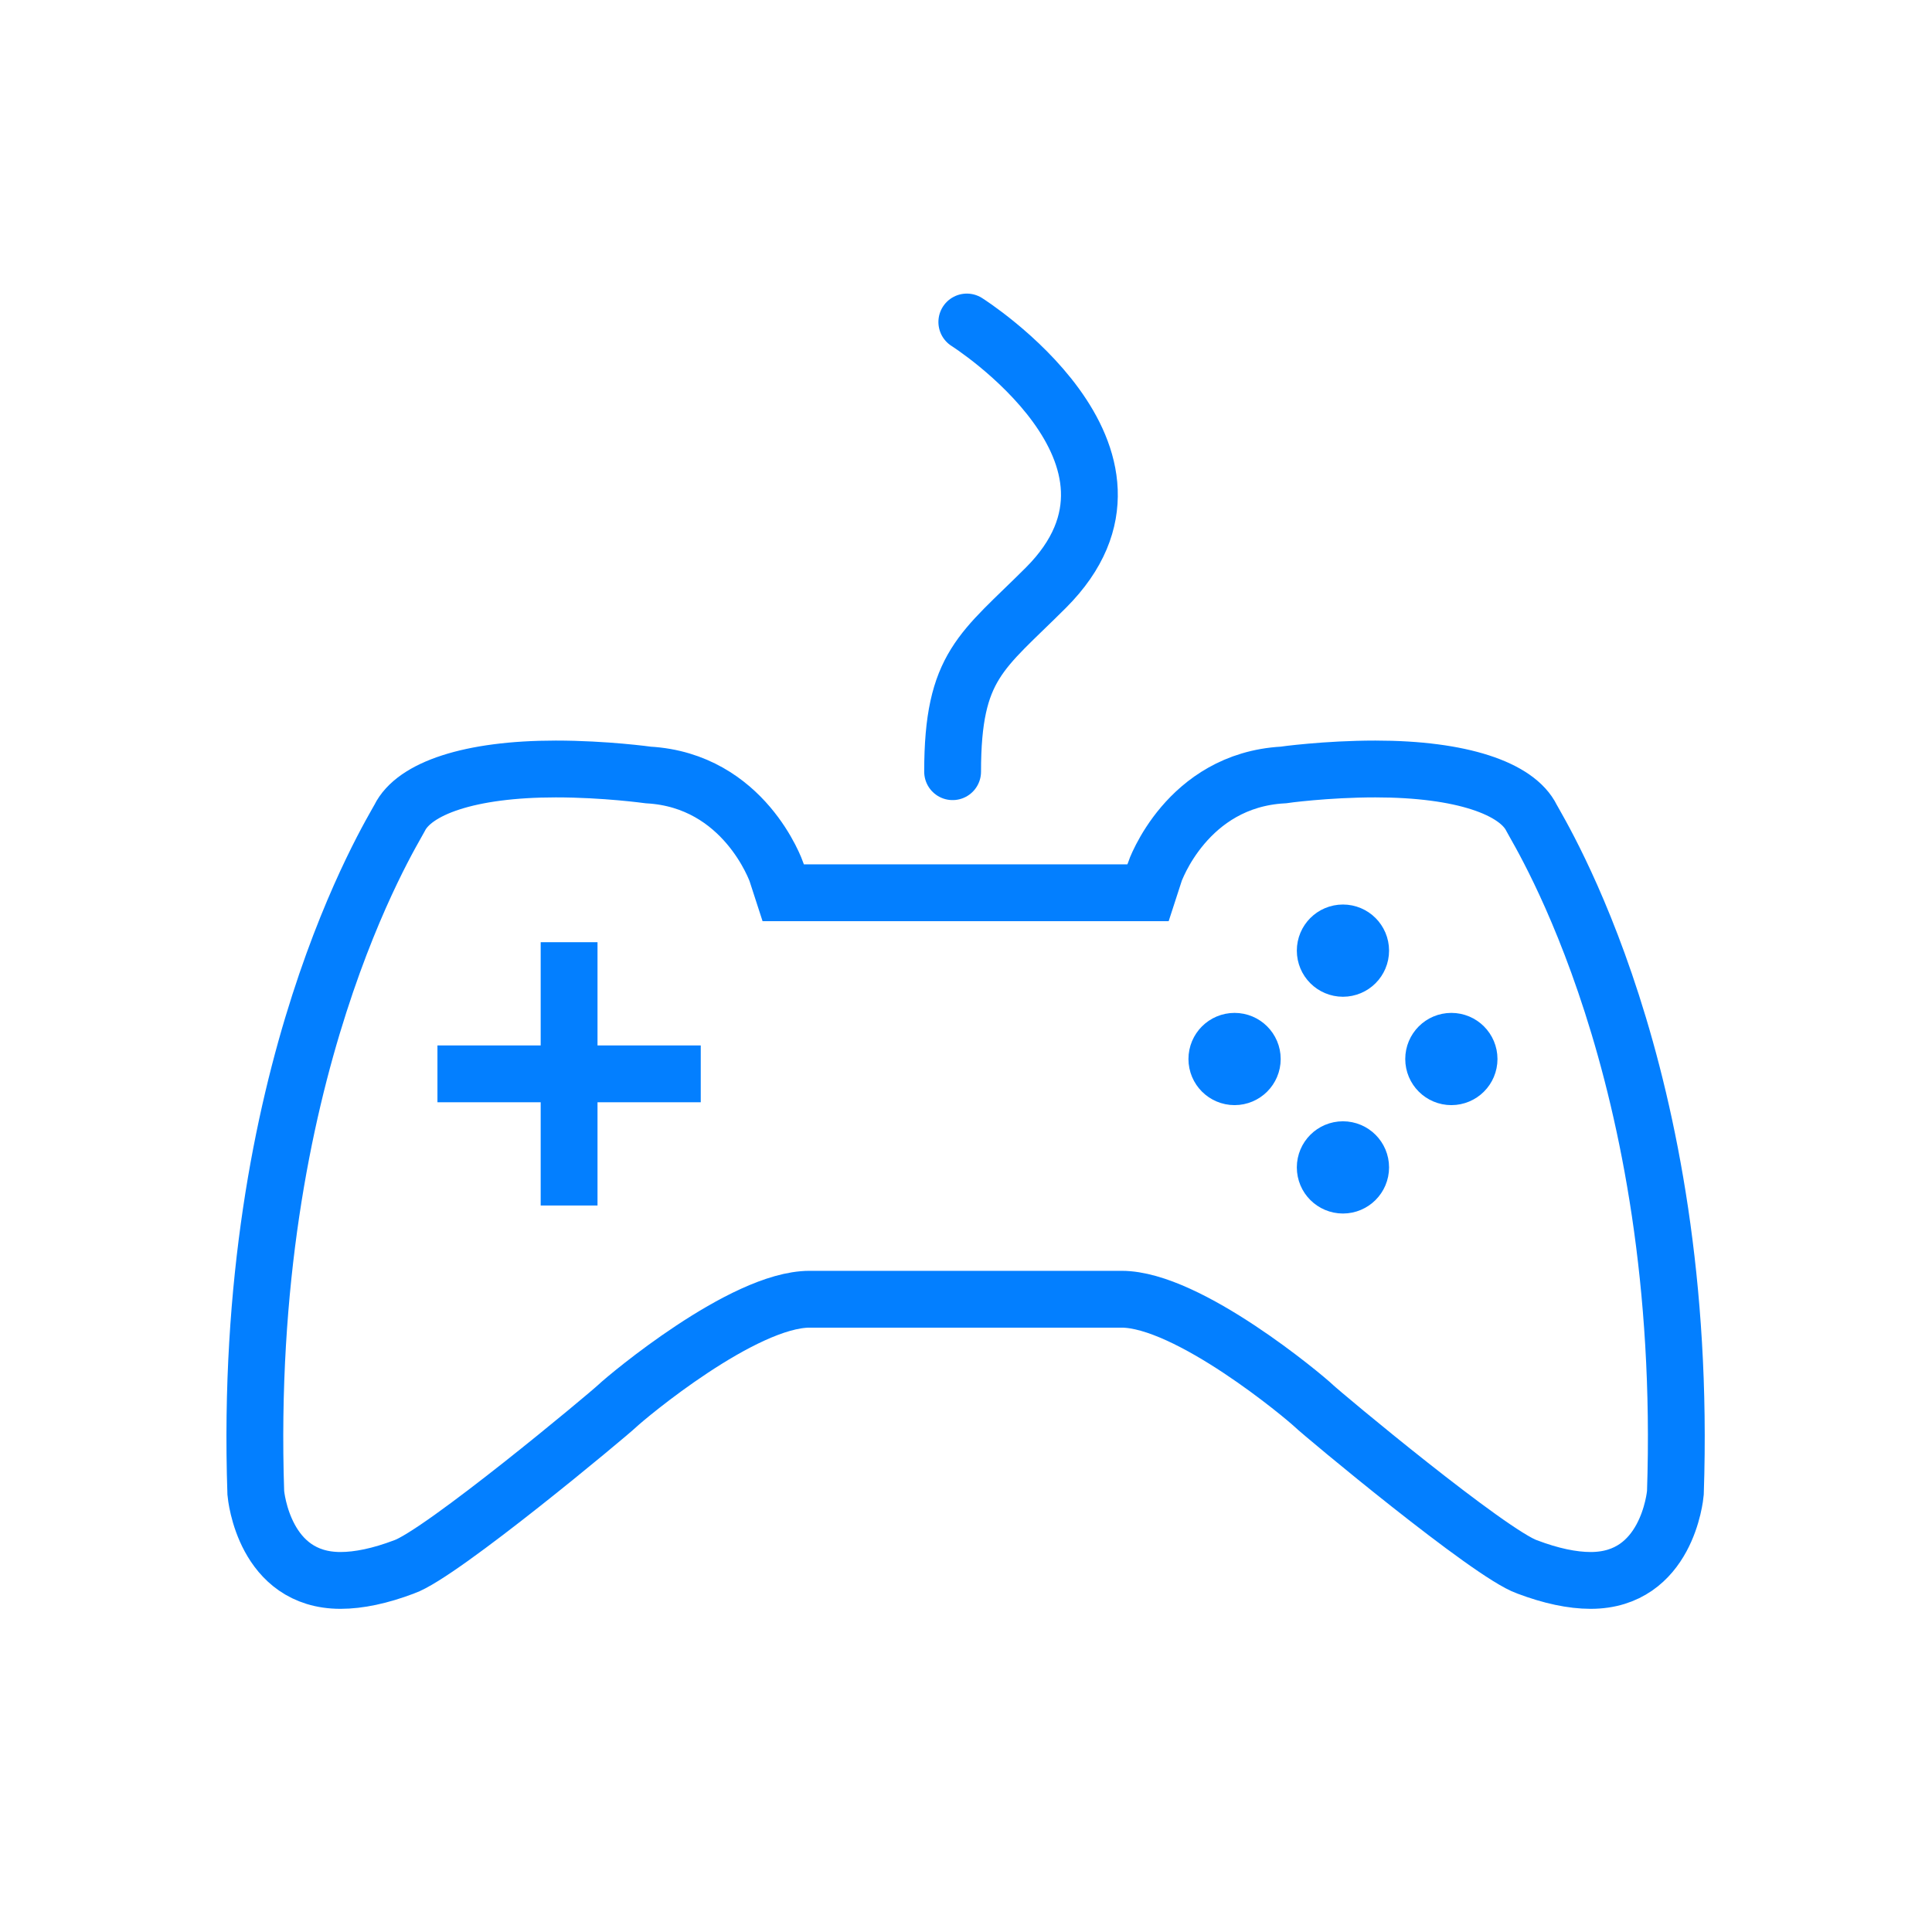
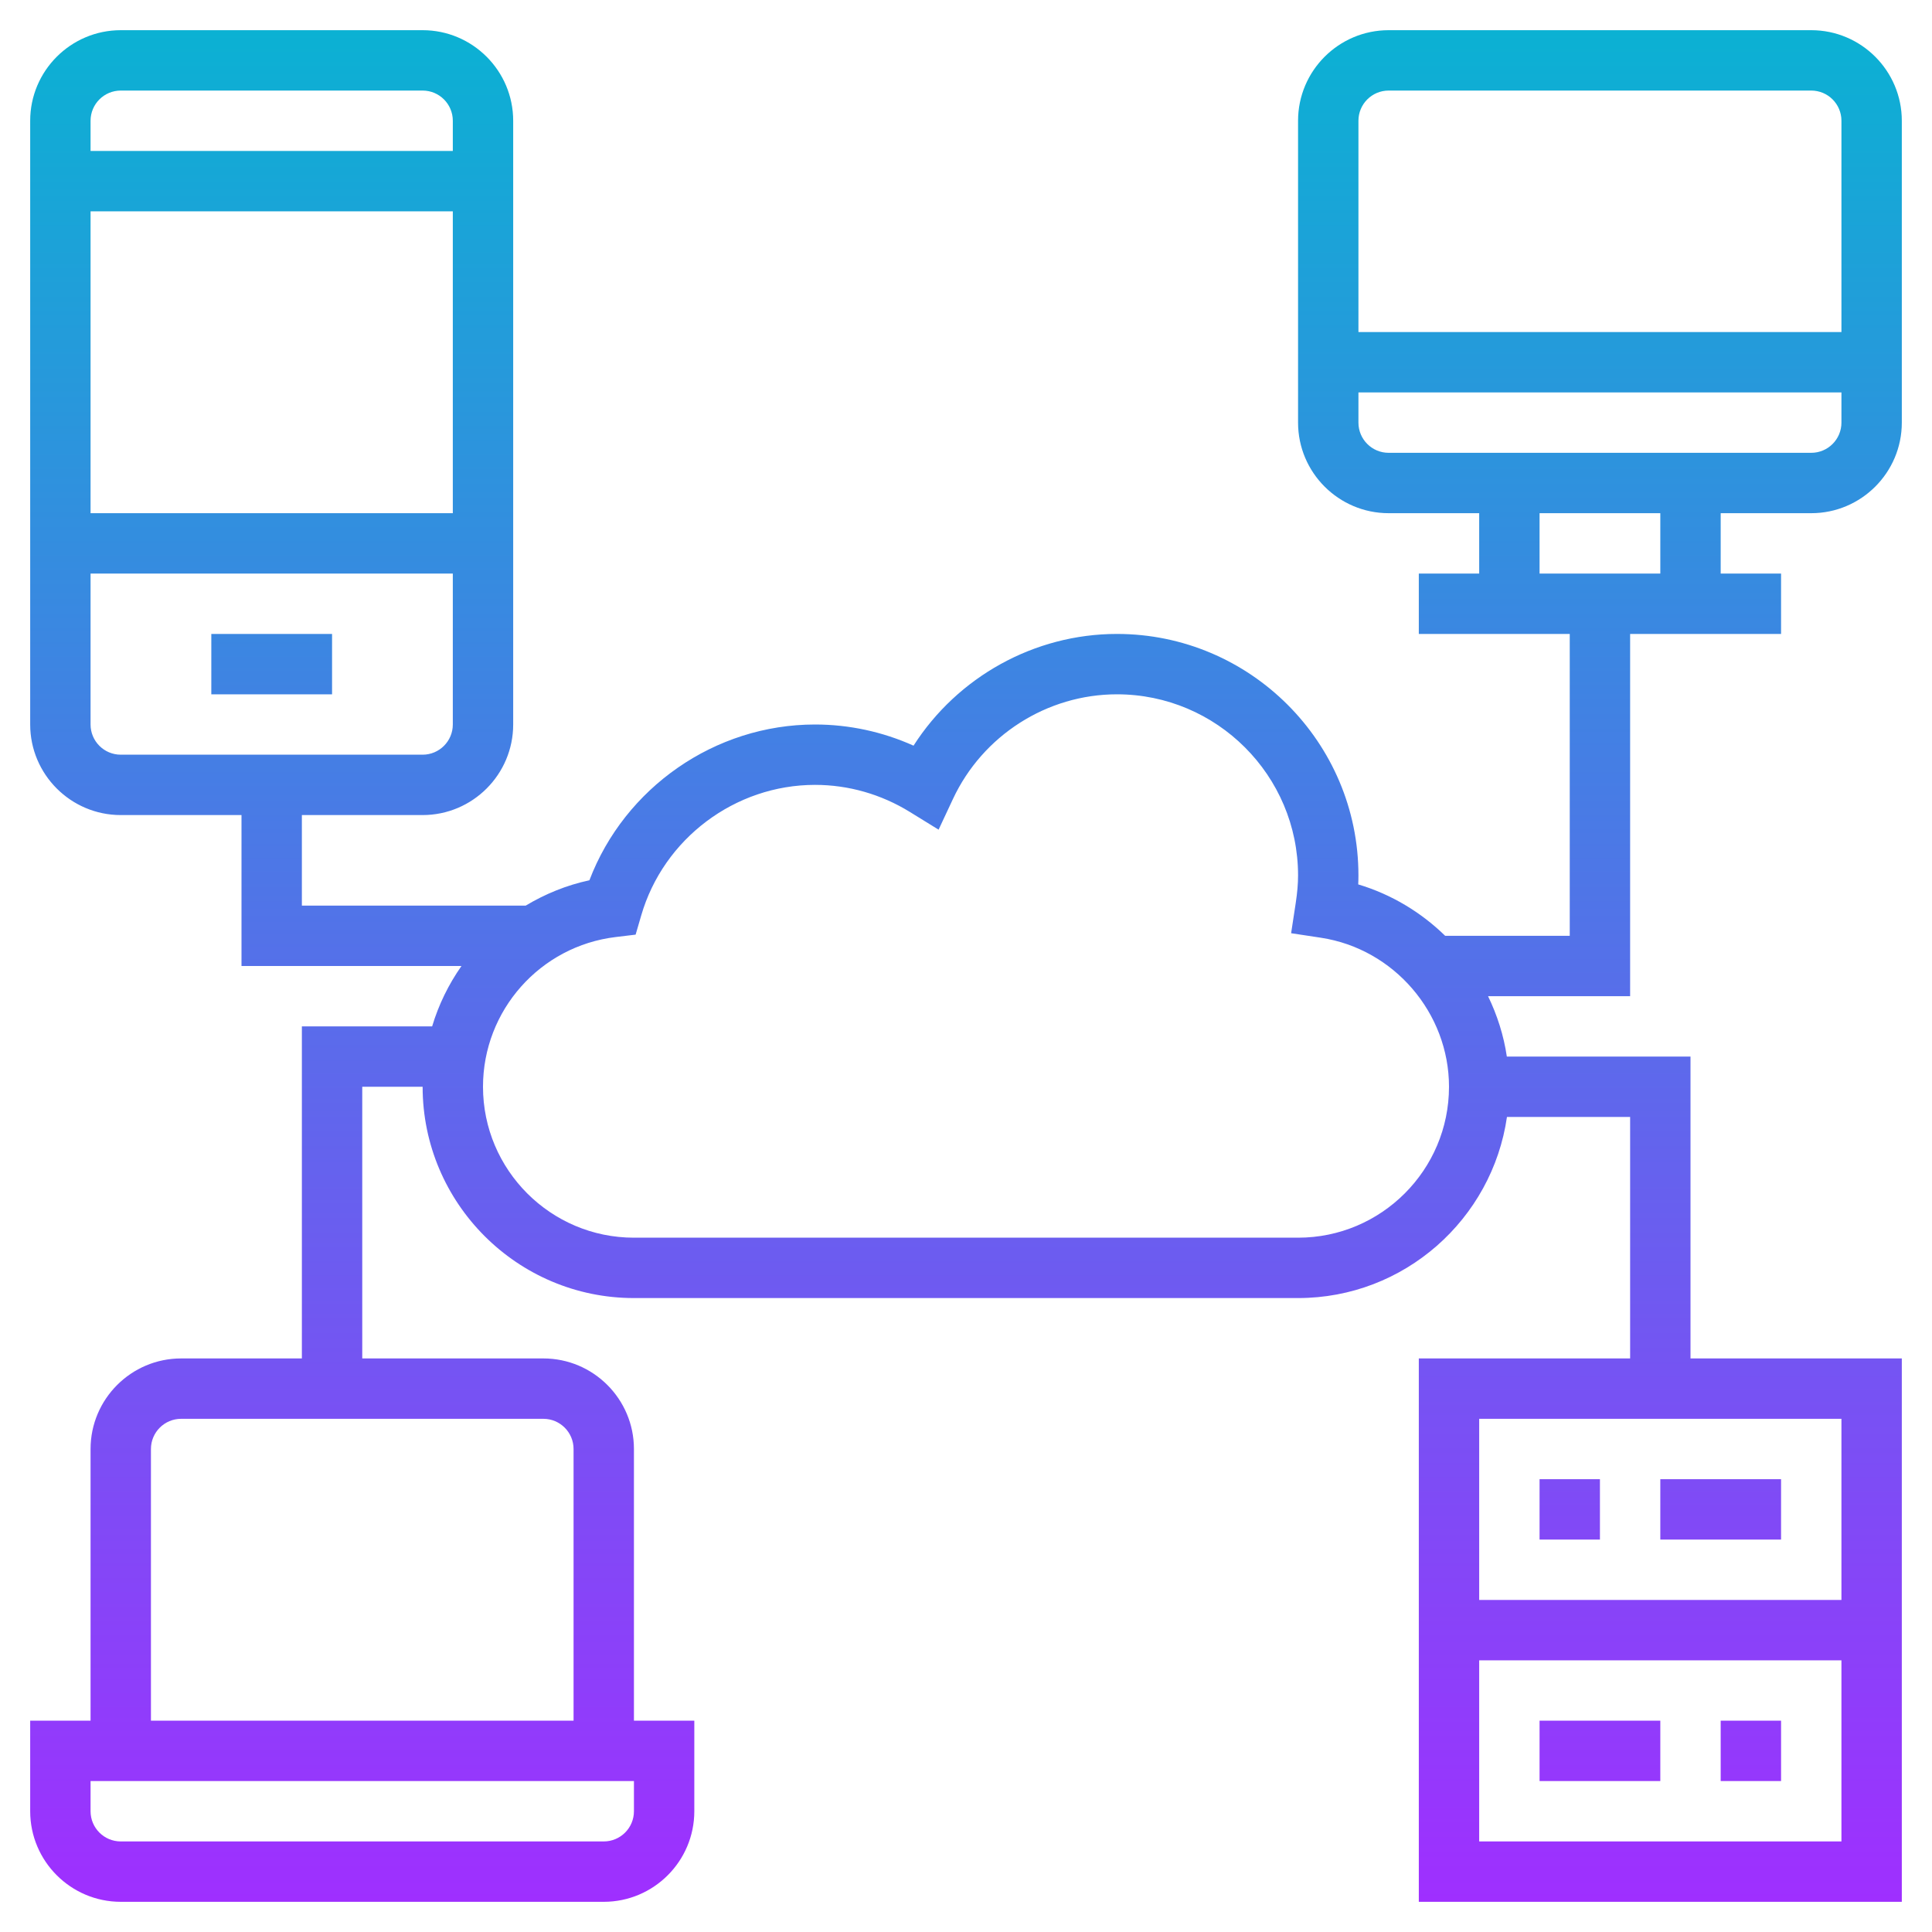
- <svg xmlns="http://www.w3.org/2000/svg" version="1.1" id="Layer_1" x="0px" y="0px" width="85px" height="85px" viewBox="0 0 85 85" enable-background="new 0 0 85 85" xml:space="preserve">
-   <line fill="none" stroke="#037FFF" stroke-width="2.5" stroke-miterlimit="10" x1="19.246" y1="47.245" x2="30.83" y2="47.245" />
-   <line fill="none" stroke="#037FFF" stroke-width="2.5" stroke-miterlimit="10" x1="25.038" y1="41.453" x2="25.038" y2="53.037" />
-   <path fill="none" stroke="#037FFF" stroke-width="2.5" stroke-linecap="round" stroke-miterlimit="10" d="M42.536,14.167  c0,0,9.294,5.875,3.481,11.688c-2.814,2.815-4.106,3.408-4.106,8.096" />
-   <path fill="none" stroke="#037FFF" stroke-width="2.5" stroke-linecap="round" stroke-miterlimit="10" d="M67.385,35.99  c-0.639-1.303-3.088-2.158-6.873-2.158c-2.178,0-4.049,0.261-4.066,0.264c-4.233,0.238-5.635,4.242-5.646,4.283l-0.292,0.899h-16.05  l-0.292-0.899c-0.013-0.041-1.413-4.044-5.647-4.283c-0.018-0.002-1.889-0.264-4.067-0.264c-3.785,0-6.234,0.855-6.873,2.158  c-0.361,0.697-6.946,11.185-6.325,29.69c0.014,0.157,0.38,3.852,3.727,3.852c0.81,0,1.749-0.199,2.793-0.594  c1.631-0.562,8.999-6.715,9.393-7.092s5.523-4.685,8.452-4.685h13.727c2.928,0,8.057,4.308,8.45,4.685s7.763,6.528,9.394,7.092  c1.045,0.395,1.983,0.594,2.793,0.594c3.347,0,3.713-3.693,3.727-3.852C74.331,47.175,67.746,36.688,67.385,35.99z" />
-   <g>
-     <g>
-       <g>
-         <circle fill="#037FFF" stroke="#037FFF" stroke-width="2.5" stroke-miterlimit="10" cx="59.084" cy="41.824" r="0.779" />
-       </g>
-     </g>
-     <g>
-       <g>
-         <circle fill="#037FFF" stroke="#037FFF" stroke-width="2.5" stroke-miterlimit="10" cx="59.084" cy="51.361" r="0.779" />
-       </g>
-     </g>
-   </g>
-   <g>
-     <g>
-       <g>
-         <circle fill="#037FFF" stroke="#037FFF" stroke-width="2.5" stroke-miterlimit="10" cx="63.854" cy="46.592" r="0.779" />
-       </g>
-     </g>
-     <g>
-       <g>
-         <circle fill="#037FFF" stroke="#037FFF" stroke-width="2.5" stroke-miterlimit="10" cx="54.316" cy="46.592" r="0.779" />
-       </g>
-     </g>
-   </g>
+ <svg xmlns="http://www.w3.org/2000/svg" version="1.1" id="Layer_1_1_" x="0px" y="0px" viewBox="0 0 64 64" style="enable-background:new 0 0 64 64;" xml:space="preserve" width="512" height="512">
+   <linearGradient id="SVGID_1_" gradientUnits="userSpaceOnUse" x1="32" y1="63" x2="32" y2="1">
+     <stop offset="0" style="stop-color:#9F2FFF" />
+     <stop offset="1" style="stop-color:#0BB1D3" />
+   </linearGradient>
+   <path style="fill:url(#SVGID_1_);" d="M7,21h4v2H7V21z M63,4v10c0,1.654-1.346,3-3,3h-3v2h2v2h-5v12h-4.706  c0.302,0.626,0.518,1.296,0.622,2H56v10h7v18H47V45h7v-8h-4.08c-0.488,3.386-3.401,6-6.92,6H21c-3.859,0-7-3.141-7-7h-2v9h6  c1.654,0,3,1.346,3,3v9h2v3c0,1.654-1.346,3-3,3H4c-1.654,0-3-1.346-3-3v-3h2v-9c0-1.654,1.346-3,3-3h4V34h4.315  c0.217-0.723,0.546-1.393,0.972-2H8v-5H4c-1.654,0-3-1.346-3-3V4c0-1.654,1.346-3,3-3h10c1.654,0,3,1.346,3,3v20  c0,1.654-1.346,3-3,3h-4v3h7.414c0.643-0.385,1.35-0.677,2.111-0.84C20.693,26.092,23.681,24,27,24c1.126,0,2.236,0.24,3.262,0.701  C31.719,22.424,34.263,21,37,21c4.411,0,8,3.589,8,8c0,0.098-0.002,0.196-0.007,0.297c1.1,0.329,2.082,0.924,2.88,1.703H52V21h-5v-2  h2v-2h-3c-1.654,0-3-1.346-3-3V4c0-1.654,1.346-3,3-3h14C61.654,1,63,2.346,63,4z M15,7H3v10h12V7z M3,4v1h12V4c0-0.552-0.448-1-1-1  H4C3.448,3,3,3.448,3,4z M4,25h10c0.552,0,1-0.448,1-1v-5H3v5C3,24.552,3.448,25,4,25z M21,59H3v1c0,0.552,0.448,1,1,1h16  c0.552,0,1-0.448,1-1V59z M18,47H6c-0.552,0-1,0.448-1,1v9h14v-9C19,47.448,18.552,47,18,47z M61,61v-6H49v6H61z M61,47H49v6h12V47z   M48,36c0-2.445-1.823-4.567-4.241-4.936l-0.989-0.15l0.151-0.989C42.975,29.57,43,29.276,43,29c0-3.309-2.691-6-6-6  c-2.315,0-4.447,1.36-5.432,3.467l-0.476,1.017l-0.955-0.589C29.188,26.31,28.104,26,27,26c-2.65,0-5.019,1.779-5.759,4.326  l-0.185,0.635L20.4,31.04C17.892,31.34,16,33.472,16,36c0,2.757,2.243,5,5,5h22C45.757,41,48,38.757,48,36z M45,4v7h16V4  c0-0.552-0.448-1-1-1H46C45.448,3,45,3.448,45,4z M55,17h-4v2h4V17z M61,14v-1H45v1c0,0.552,0.448,1,1,1h14  C60.552,15,61,14.552,61,14z M53,49h-2v2h2V49z M57,59h2v-2h-2V59z M59,49h-4v2h4V49z M51,59h4v-2h-4V59z" />
</svg>
